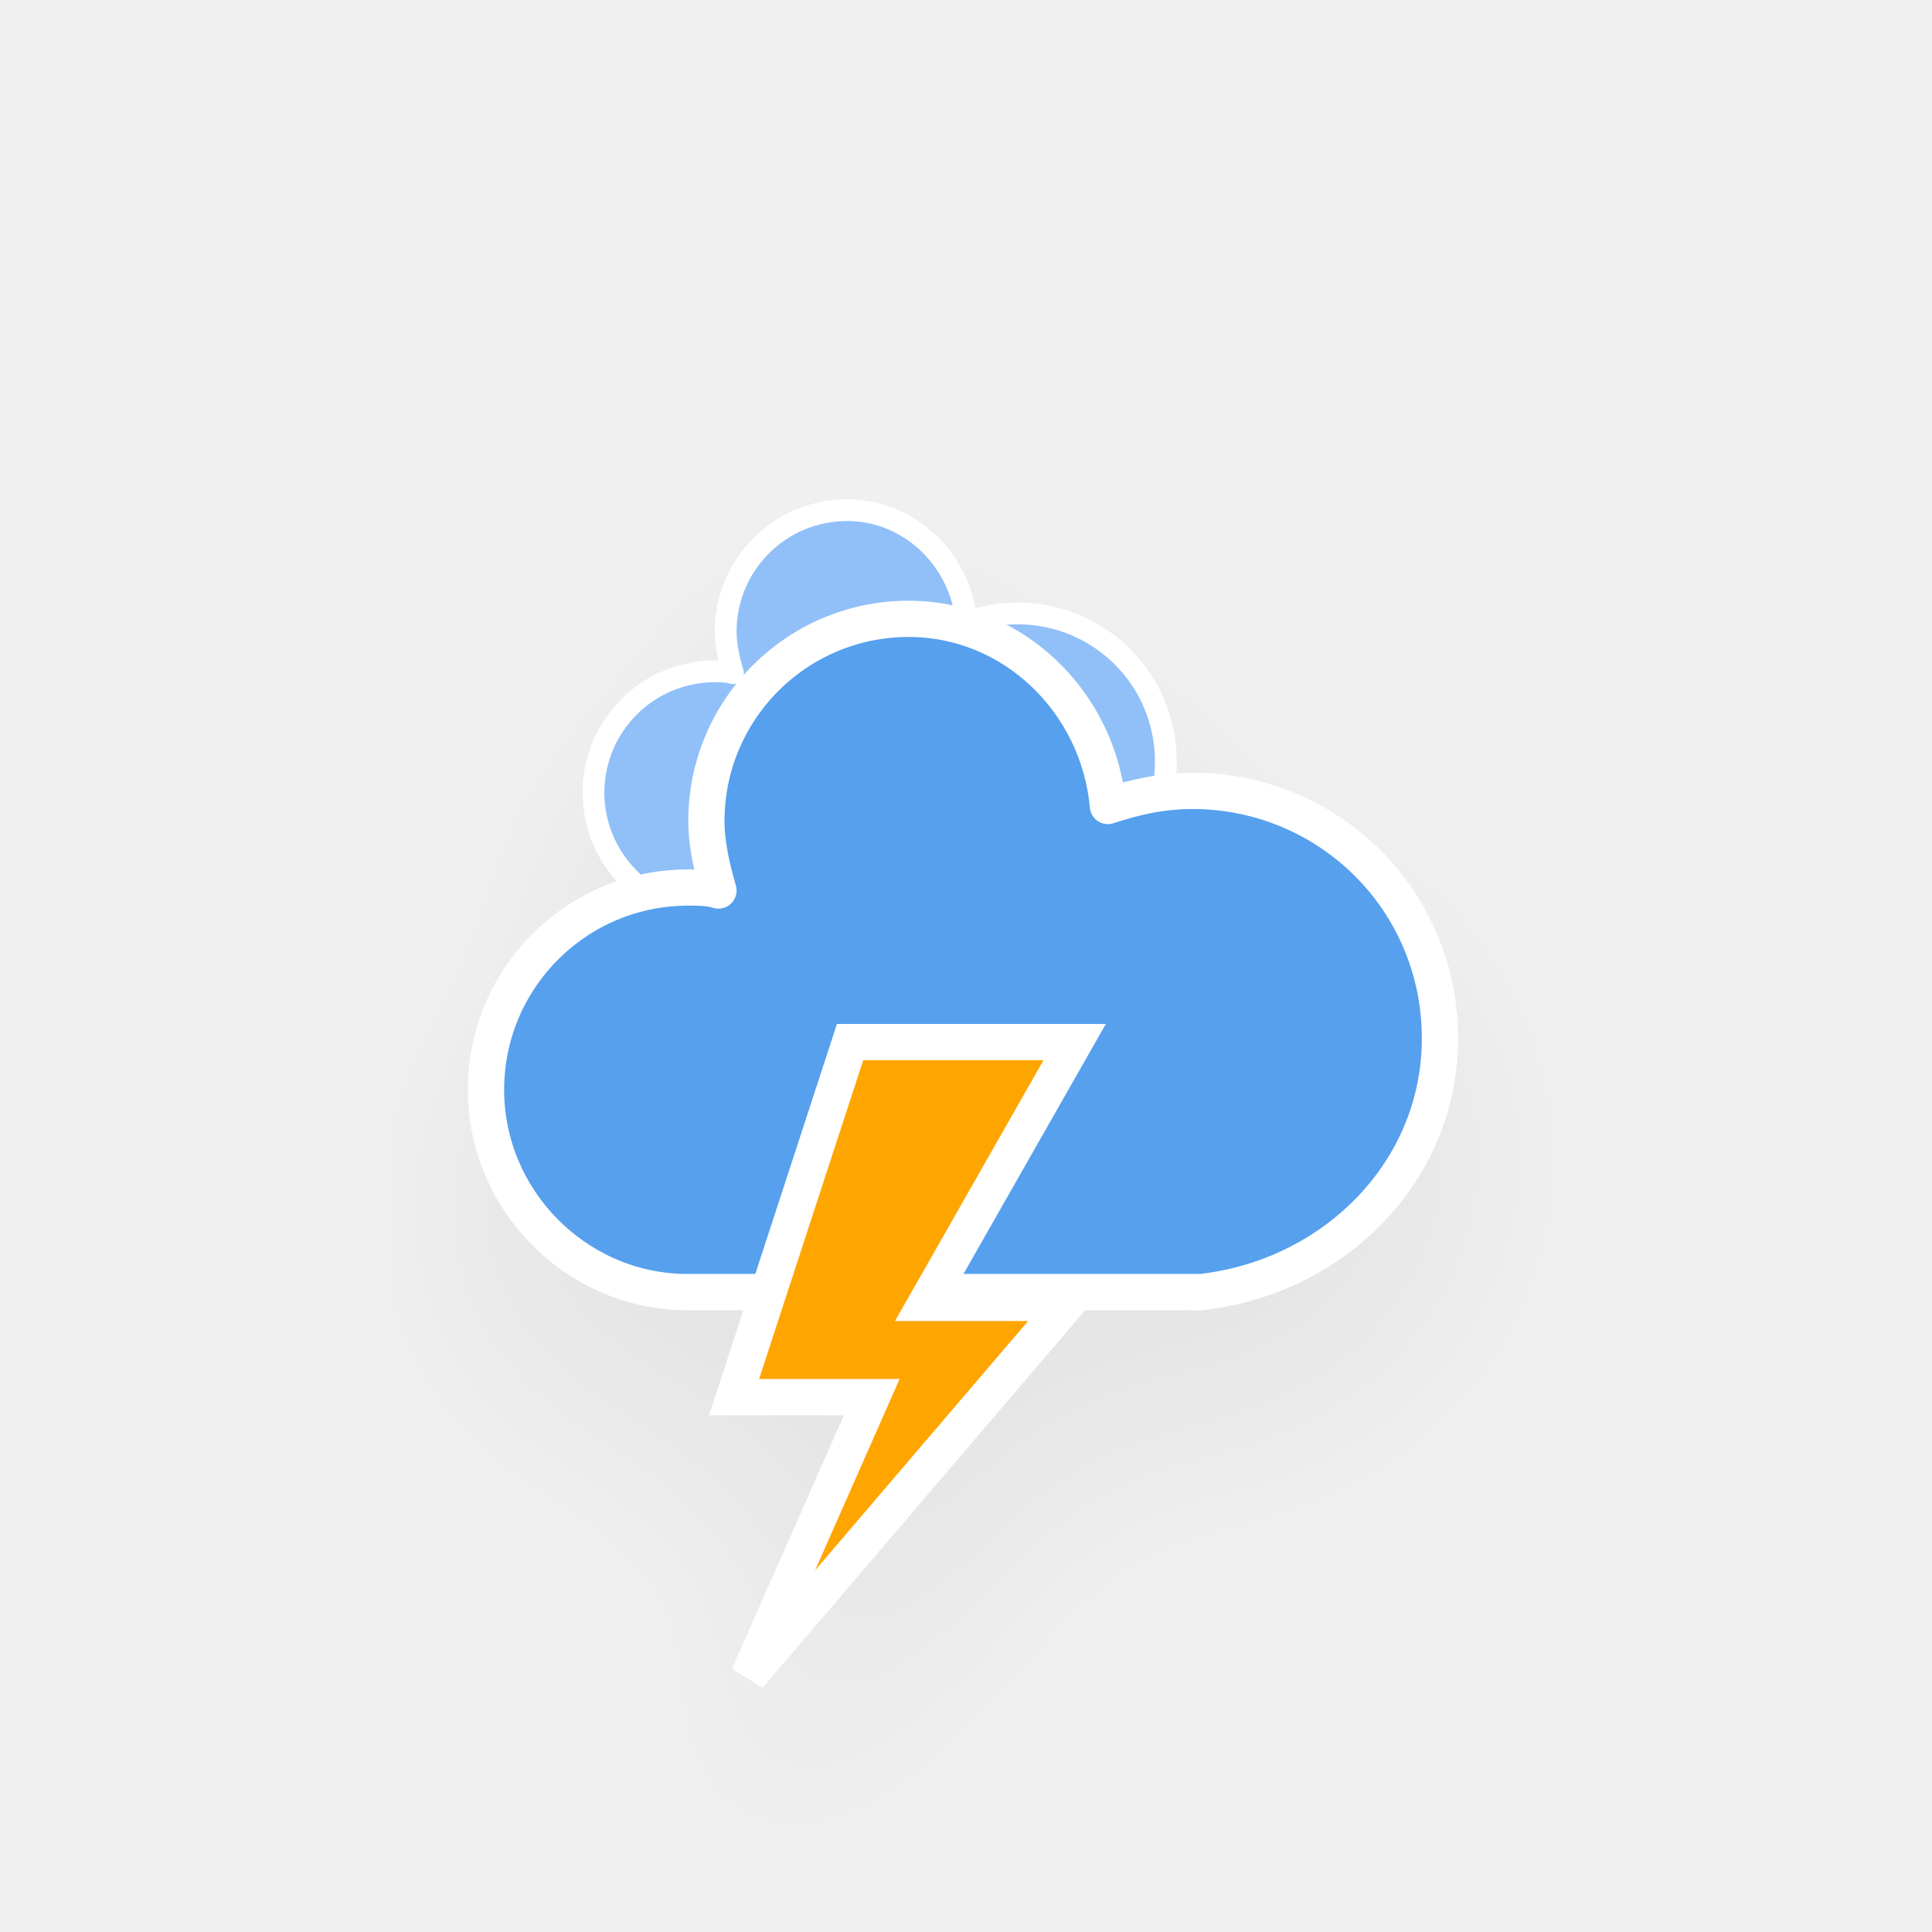
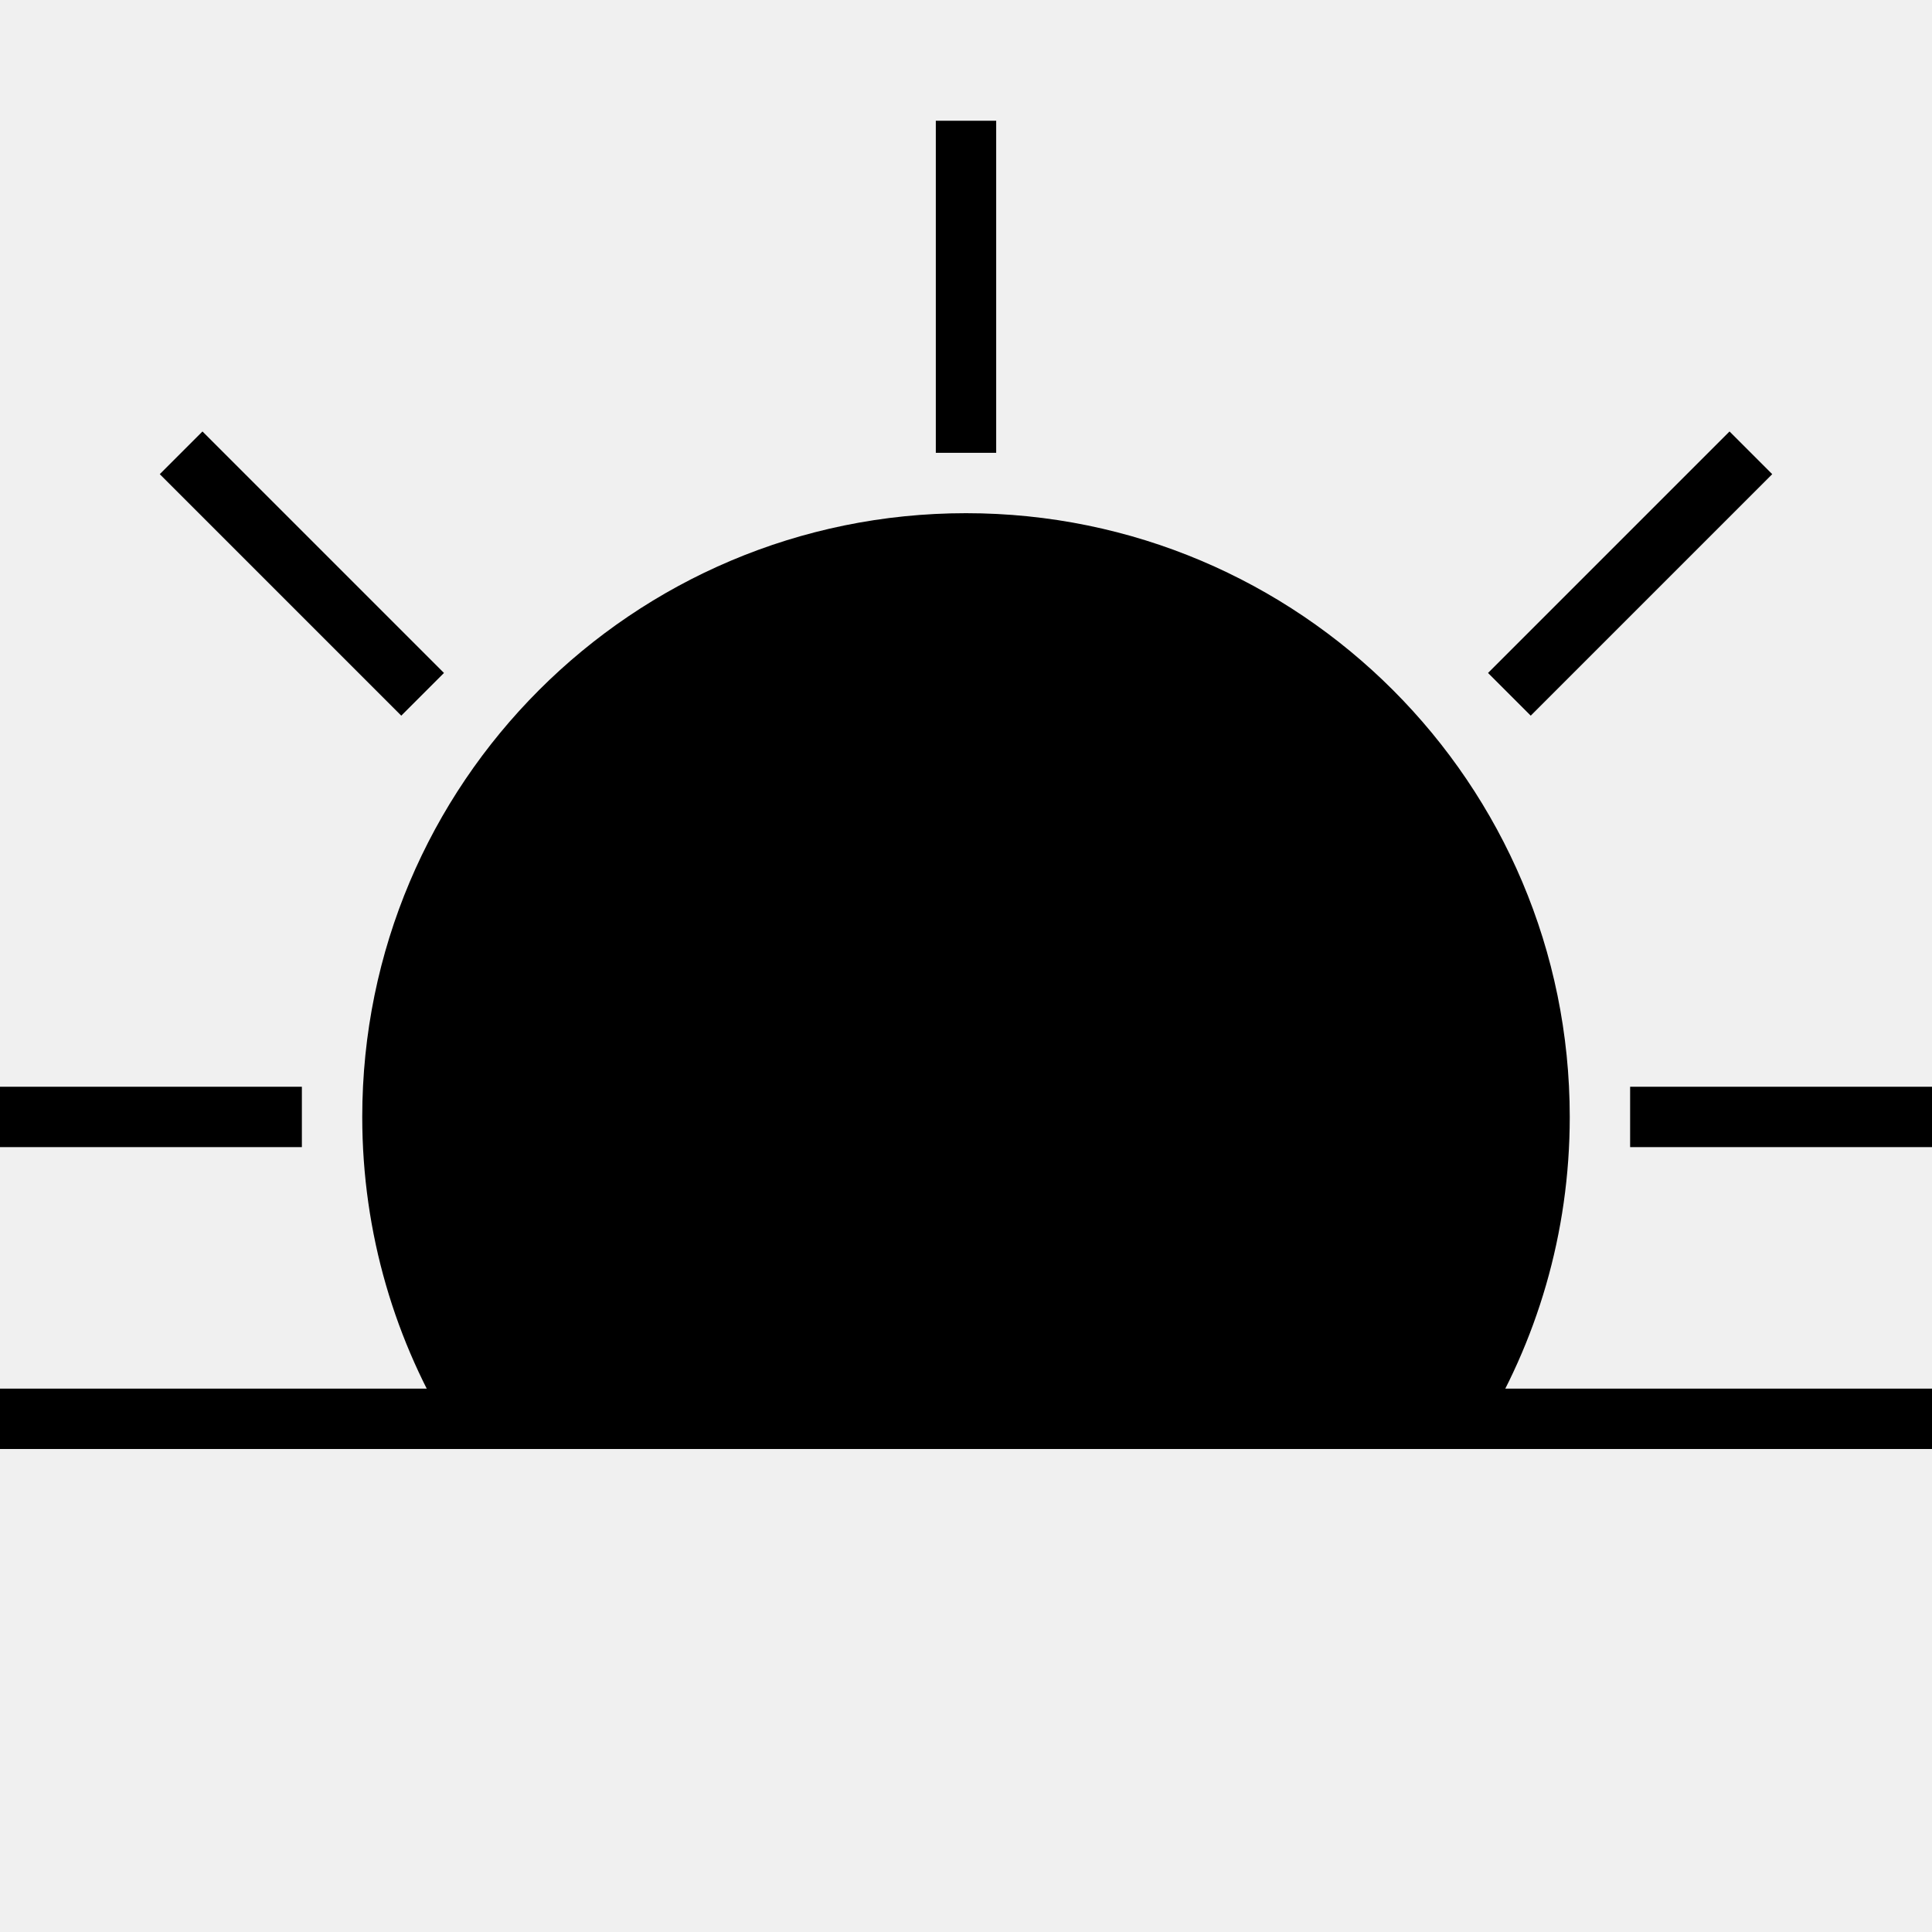
- <svg xmlns="http://www.w3.org/2000/svg" version="1.1" width="64" height="64" viewbox="0 0 64 64">
-   <defs>
-     <filter id="blur" width="200%" height="200%">
-       <feGaussianBlur in="SourceAlpha" stdDeviation="3" />
-       <feOffset dx="0" dy="4" result="offsetblur" />
-       <feComponentTransfer>
-         <feFuncA type="linear" slope="0.05" />
-       </feComponentTransfer>
-       <feMerge>
-         <feMergeNode />
-         <feMergeNode in="SourceGraphic" />
-       </feMerge>
-     </filter>
-   </defs>
-   <g filter="url(#blur)" id="thunder">
-     <g transform="translate(20,10)">
-       <g class="am-weather-cloud-1">
-         <path d="M47.7,35.4     c0-4.6-3.7-8.2-8.2-8.2c-1,0-1.9,0.2-2.8,0.5c-0.3-3.4-3.1-6.2-6.6-6.2c-3.7,0-6.7,3-6.7,6.7c0,0.8,0.2,1.6,0.4,2.3     c-0.3-0.1-0.7-0.1-1-0.1c-3.7,0-6.7,3-6.7,6.7c0,3.6,2.9,6.6,6.5,6.7l17.2,0C44.2,43.3,47.7,39.8,47.7,35.4z" fill="#91C0F8" stroke="white" stroke-linejoin="round" stroke-width="1.2" transform="translate(-10,-6), scale(0.6)" />
-       </g>
-       <g>
-         <path d="M47.7,35.4     c0-4.6-3.7-8.2-8.2-8.2c-1,0-1.9,0.2-2.8,0.5c-0.3-3.4-3.1-6.2-6.6-6.2c-3.7,0-6.7,3-6.7,6.7c0,0.8,0.2,1.6,0.4,2.3     c-0.3-0.1-0.7-0.1-1-0.1c-3.7,0-6.7,3-6.7,6.7c0,3.6,2.9,6.6,6.5,6.7l17.2,0C44.2,43.3,47.7,39.8,47.7,35.4z" fill="#57A0EE" stroke="#FFFFFF" stroke-linejoin="round" stroke-width="1.2" transform="translate(-20,-11)" />
-       </g>
-       <g transform="translate(-9,28), scale(1.2)">
-         <polygon class="am-weather-stroke" fill="orange" stroke="white" stroke-width="1" points="14.3,-2.9 20.5,-2.9 16.4,4.3 20.3,4.3 11.5,14.6 14.9,6.9 11.1,6.9" />
-       </g>
-     </g>
-   </g>
+ <svg xmlns="http://www.w3.org/2000/svg" version="1.1" id="Layer_1" x="0px" y="0px" width="64px" height="64px" viewBox="0 0 64 64" enable-background="new 0 0 64 64" xml:space="preserve">
+   <line fill="none" stroke="#000000" stroke-width="2" stroke-miterlimit="10" x1="0" y1="47" x2="64" y2="47" />
+   <line fill="none" stroke="#000000" stroke-width="2" stroke-miterlimit="10" x1="10" y1="37" x2="0" y2="37" />
+   <line fill="none" stroke="#000000" stroke-width="2" stroke-miterlimit="10" x1="64" y1="37" x2="54" y2="37" />
+   <line fill="none" stroke="#000000" stroke-width="2" stroke-miterlimit="10" x1="32" y1="15" x2="32" y2="4" />
+   <line fill="none" stroke="#000000" stroke-width="2" stroke-miterlimit="10" x1="14" y1="23" x2="6" y2="15" />
+   <line fill="none" stroke="#000000" stroke-width="2" stroke-miterlimit="10" x1="50" y1="23" x2="58" y2="15" />
+   <path fill="#000000" stroke="#000000" stroke-width="2" stroke-miterlimit="10" d="M48.159,47C49.96,44.096,51,40.669,51,37  c0-10.493-8.506-19-19-19s-19,8.507-19,19c0,3.668,1.04,7.094,2.841,9.998" />
</svg>
